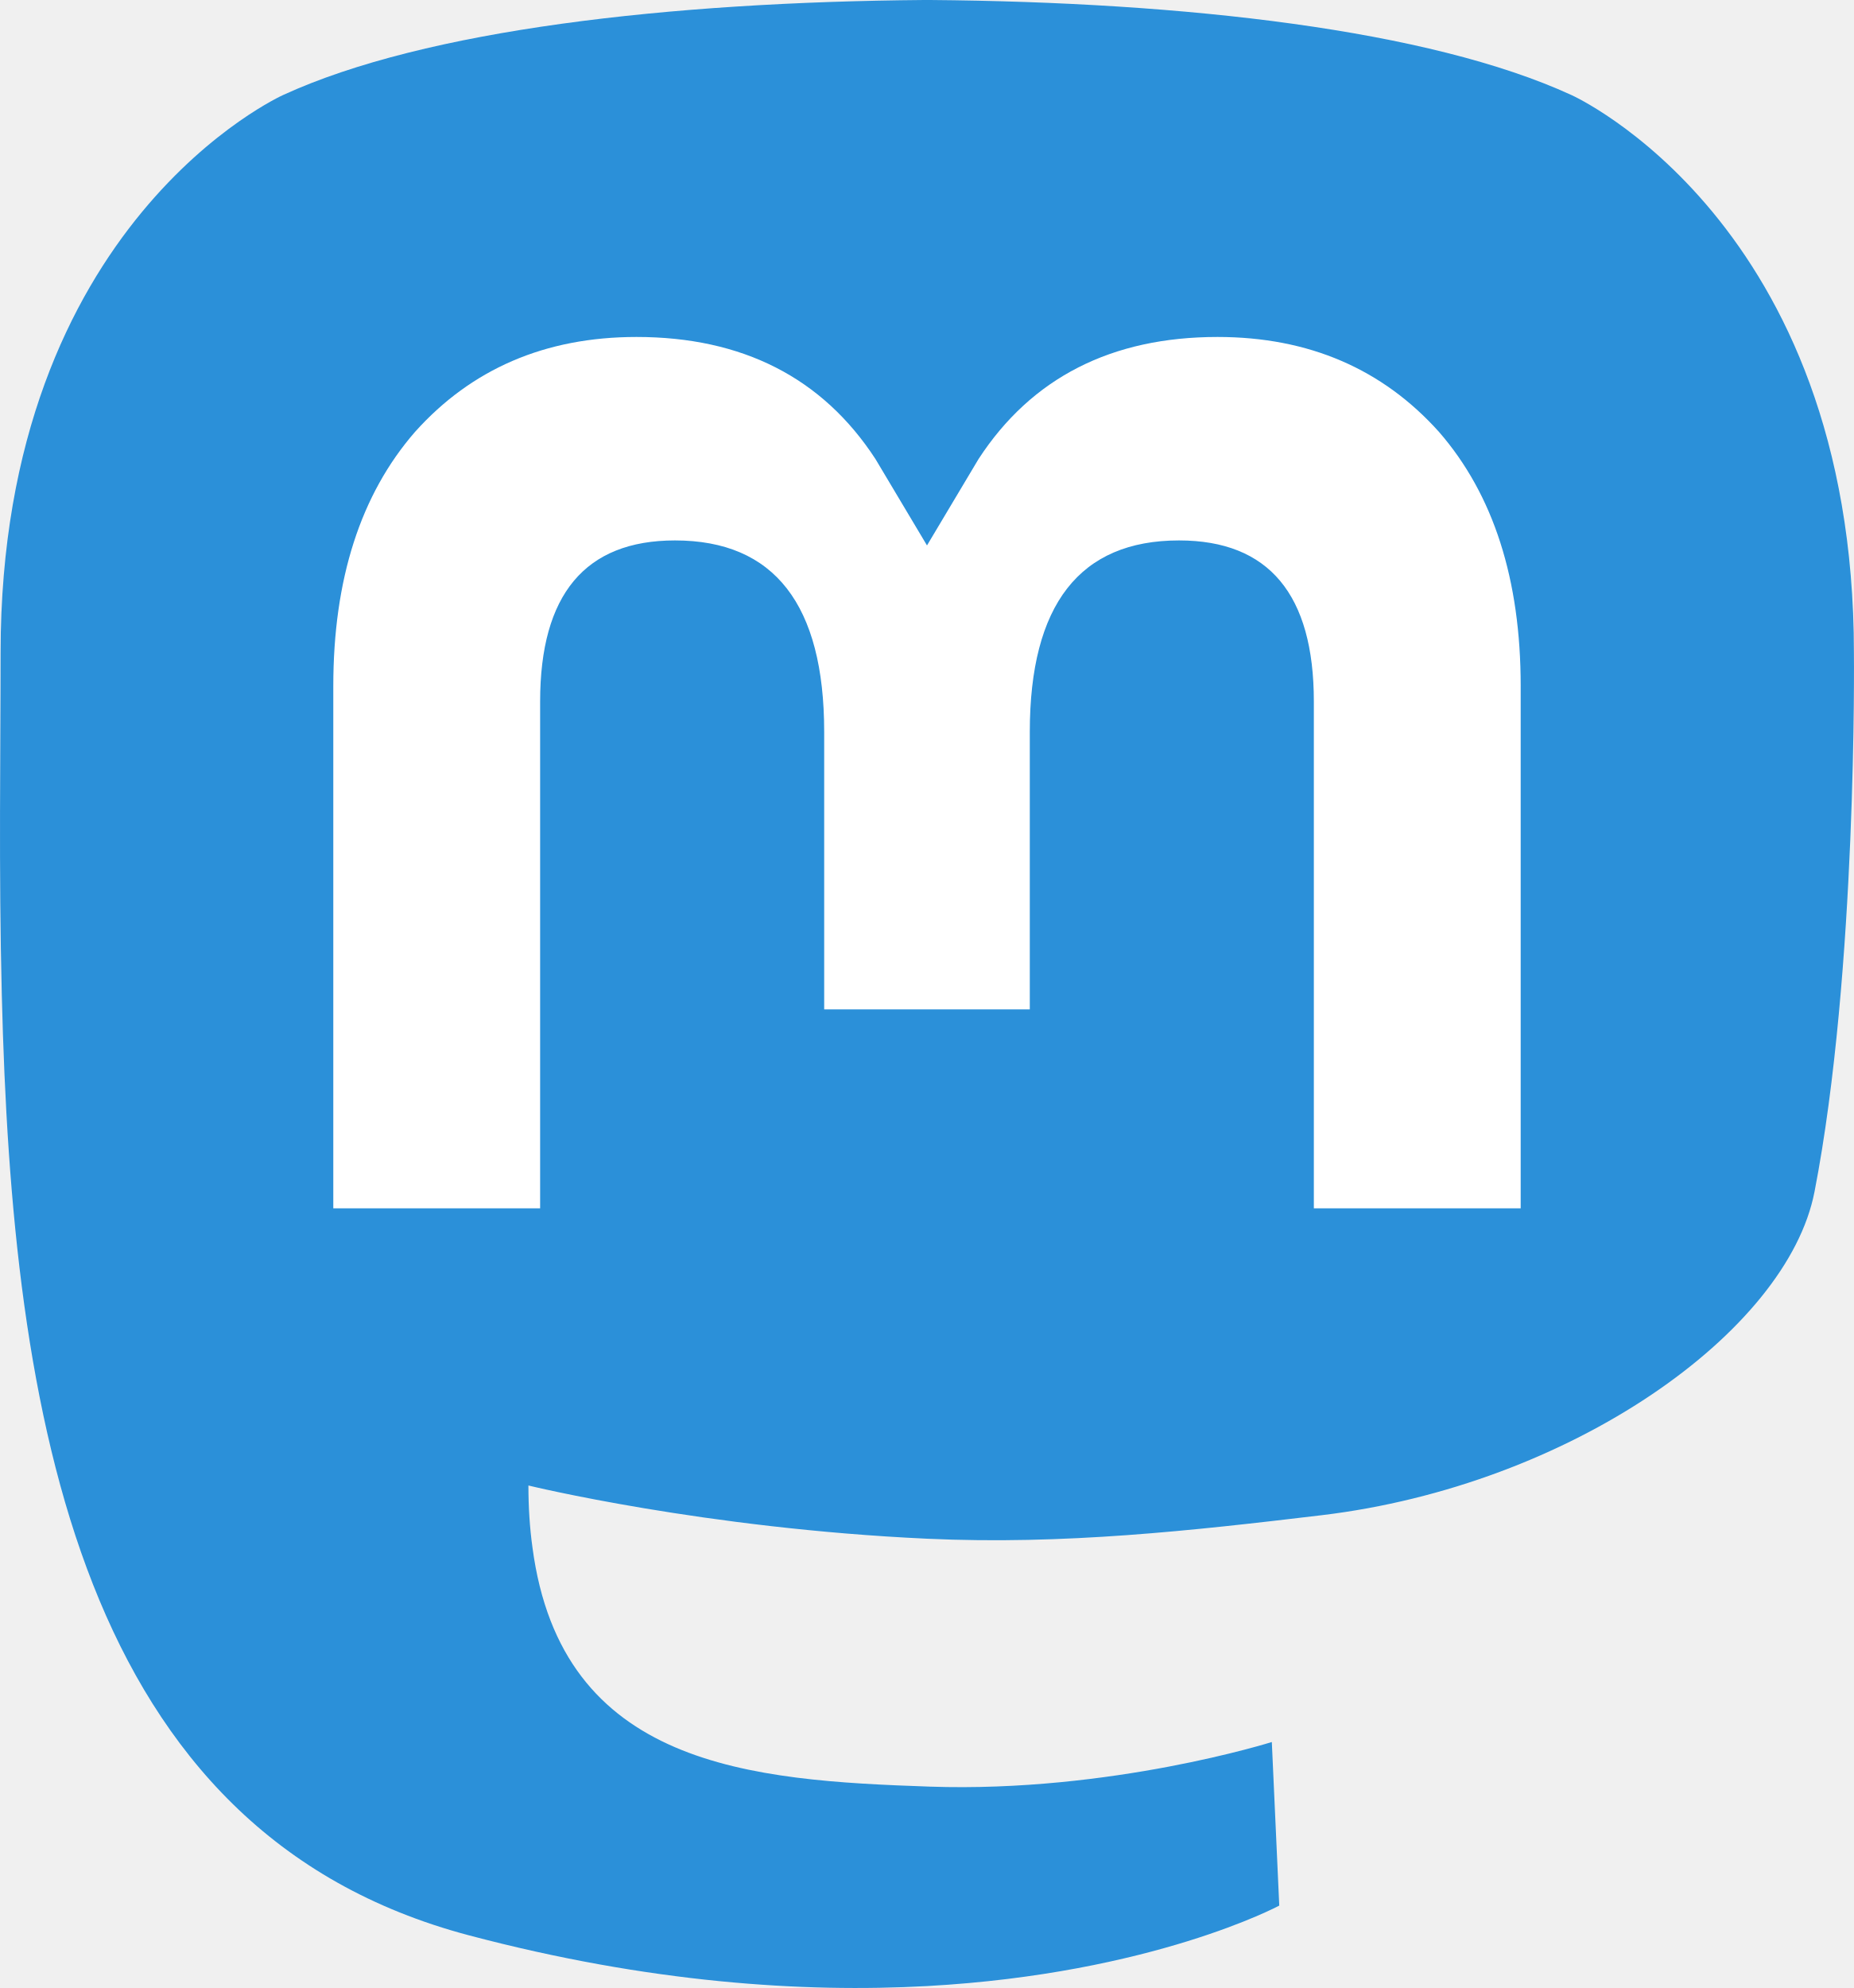
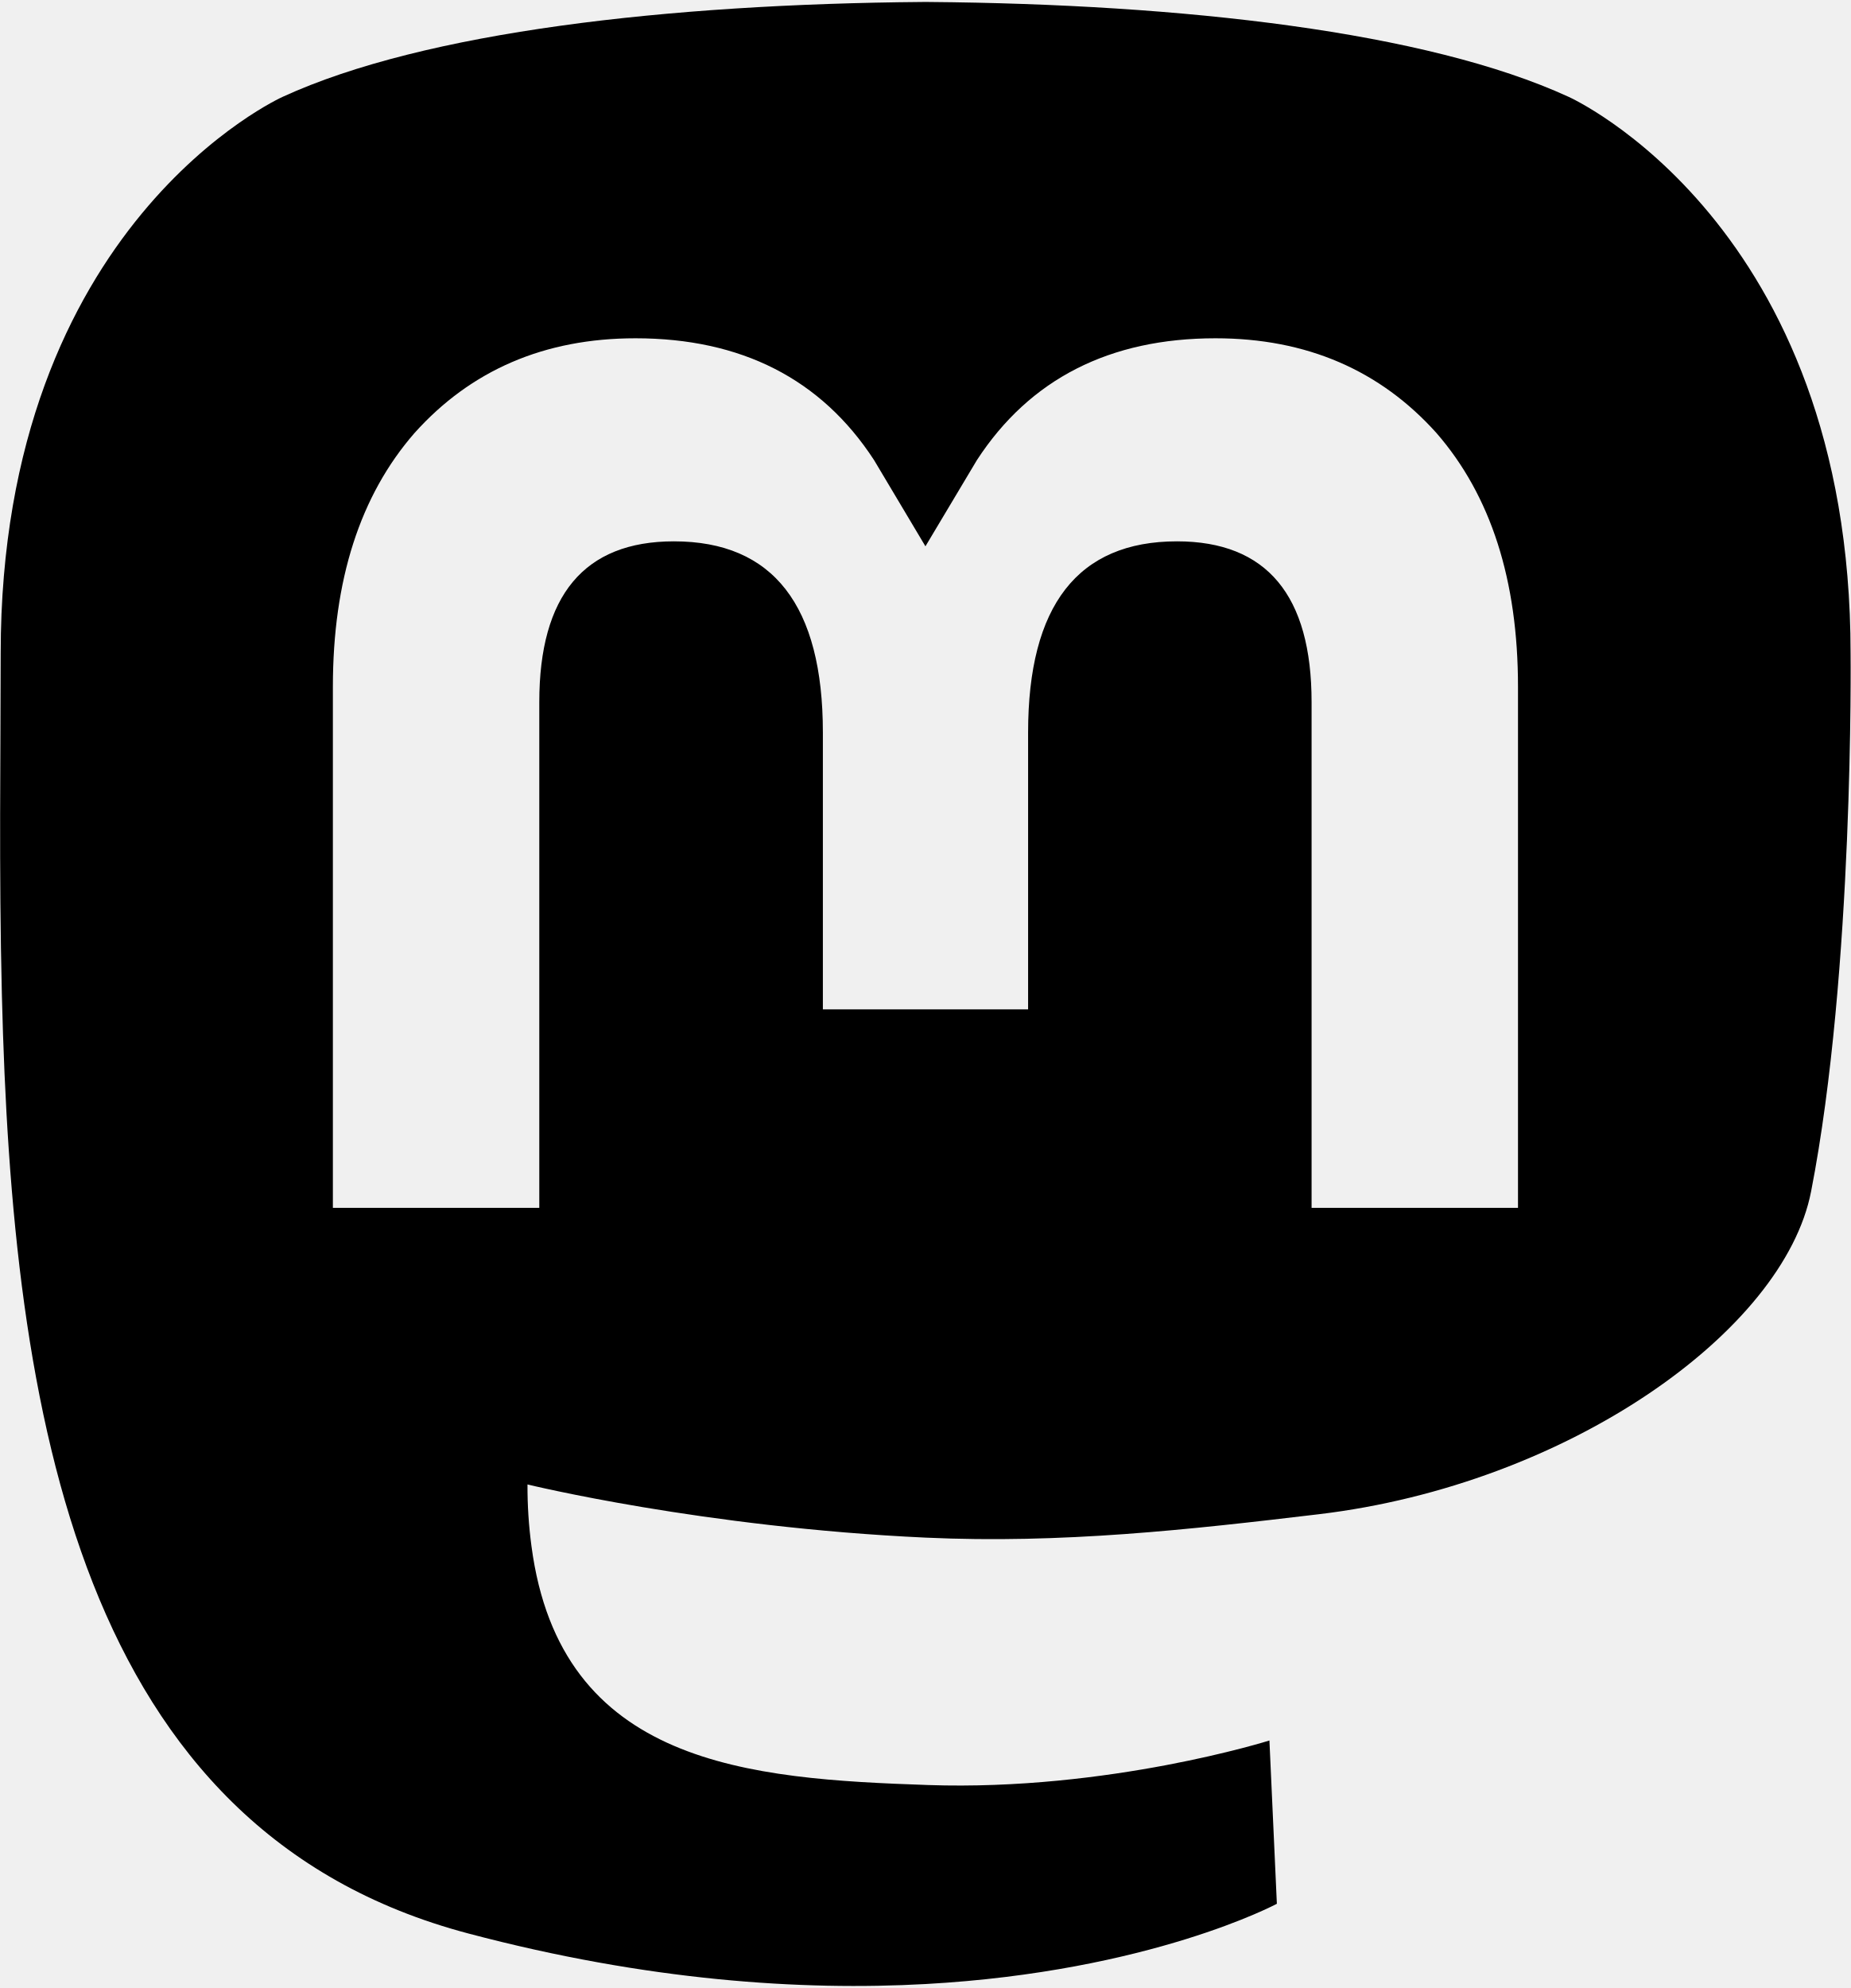
- <svg xmlns="http://www.w3.org/2000/svg" width="61.077mm" height="65.478mm" viewBox="0 0 216.414 232.01">
-   <path fill="#2b90d9" d="M211.807 139.088c-3.181 16.366-28.492 34.278-57.562 37.749-15.159 1.809-30.084 3.471-45.999 2.741-26.027-1.192-46.565-6.213-46.565-6.213 0 2.534.156 4.946.469 7.202 3.384 25.686 25.47 27.225 46.391 27.942 21.116.723 39.919-5.206 39.919-5.206l.868 19.09s-14.77 7.931-41.081 9.39c-14.509.797-32.524-.365-53.506-5.919C9.232 213.82 1.406 165.311.209 116.091c-.365-14.614-.14-28.394-.14-39.919 0-50.33 32.976-65.082 32.976-65.082C49.672 3.454 78.204.242 107.865 0h.729c29.661.242 58.211 3.454 74.838 11.09 0 0 32.975 14.752 32.975 65.082 0 0 .414 37.134-4.599 62.915" />
-   <path fill="#fff" d="M177.51 80.077v60.941h-24.144v-59.15c0-12.469-5.246-18.797-15.74-18.797-11.602 0-17.418 7.508-17.418 22.352v32.376H96.207V85.423c0-14.845-5.816-22.352-17.419-22.352-10.494 0-15.74 6.329-15.74 18.797v59.15H38.905V80.077c0-12.455 3.171-22.352 9.541-29.675 6.569-7.322 15.171-11.076 25.85-11.076 12.355 0 21.711 4.749 27.898 14.248l6.014 10.081 6.015-10.081c6.185-9.499 15.541-14.248 27.898-14.248 10.678 0 19.28 3.754 25.85 11.076 6.369 7.322 9.54 17.22 9.54 29.675" />
+ <svg xmlns="http://www.w3.org/2000/svg" width="622" height="668" viewBox="0 0 622 668" fill="none">
+   <g clip-path="url(#clip0_1018_6686)">
+     <path d="M621.9 219.533C621.9 74.9 527.133 32.533 527.133 32.533C479.367 10.6 397.333 1.367 312.1 0.667H310C224.767 1.367 142.8 10.6 95 32.533C95 32.533 0.233 74.933 0.233 219.533C0.233 252.633 -0.4 292.233 0.633 334.233C4.067 475.667 26.567 615.067 157.333 649.667C217.633 665.633 269.4 668.967 311.067 666.667C386.667 662.467 429.1 639.7 429.1 639.7L426.6 584.833C426.6 584.833 372.567 601.867 311.9 599.8C251.767 597.733 188.333 593.333 178.6 519.5C177.681 512.639 177.235 505.722 177.267 498.8C177.267 498.8 236.267 513.233 311.067 516.667C356.8 518.767 399.667 514 443.233 508.8C526.767 498.833 599.5 447.367 608.633 400.333C623.1 326.233 621.9 219.533 621.9 219.533ZM510.133 405.867H440.767V235.9C440.767 200.067 425.7 181.9 395.533 181.9C362.2 181.9 345.5 203.467 345.5 246.133V339.167H276.533V246.133C276.533 203.467 259.833 181.9 226.467 181.9C196.3 181.9 181.233 200.1 181.233 235.9V405.867H111.867V230.767C111.867 194.967 120.967 166.533 139.3 145.5C158.167 124.467 182.867 113.667 213.567 113.667C249.067 113.667 275.967 127.3 293.733 154.6L311 183.567L328.3 154.6C346.067 127.3 372.967 113.667 408.467 113.667C439.133 113.667 463.867 124.467 482.733 145.5C501.033 166.533 510.133 194.967 510.133 230.767V405.867Z" fill="black" />
+   </g>
+   <defs>
+     <clipPath id="clip0_1018_6686">
+       <rect width="622" height="668" fill="white" />
+     </clipPath>
+   </defs>
</svg>
